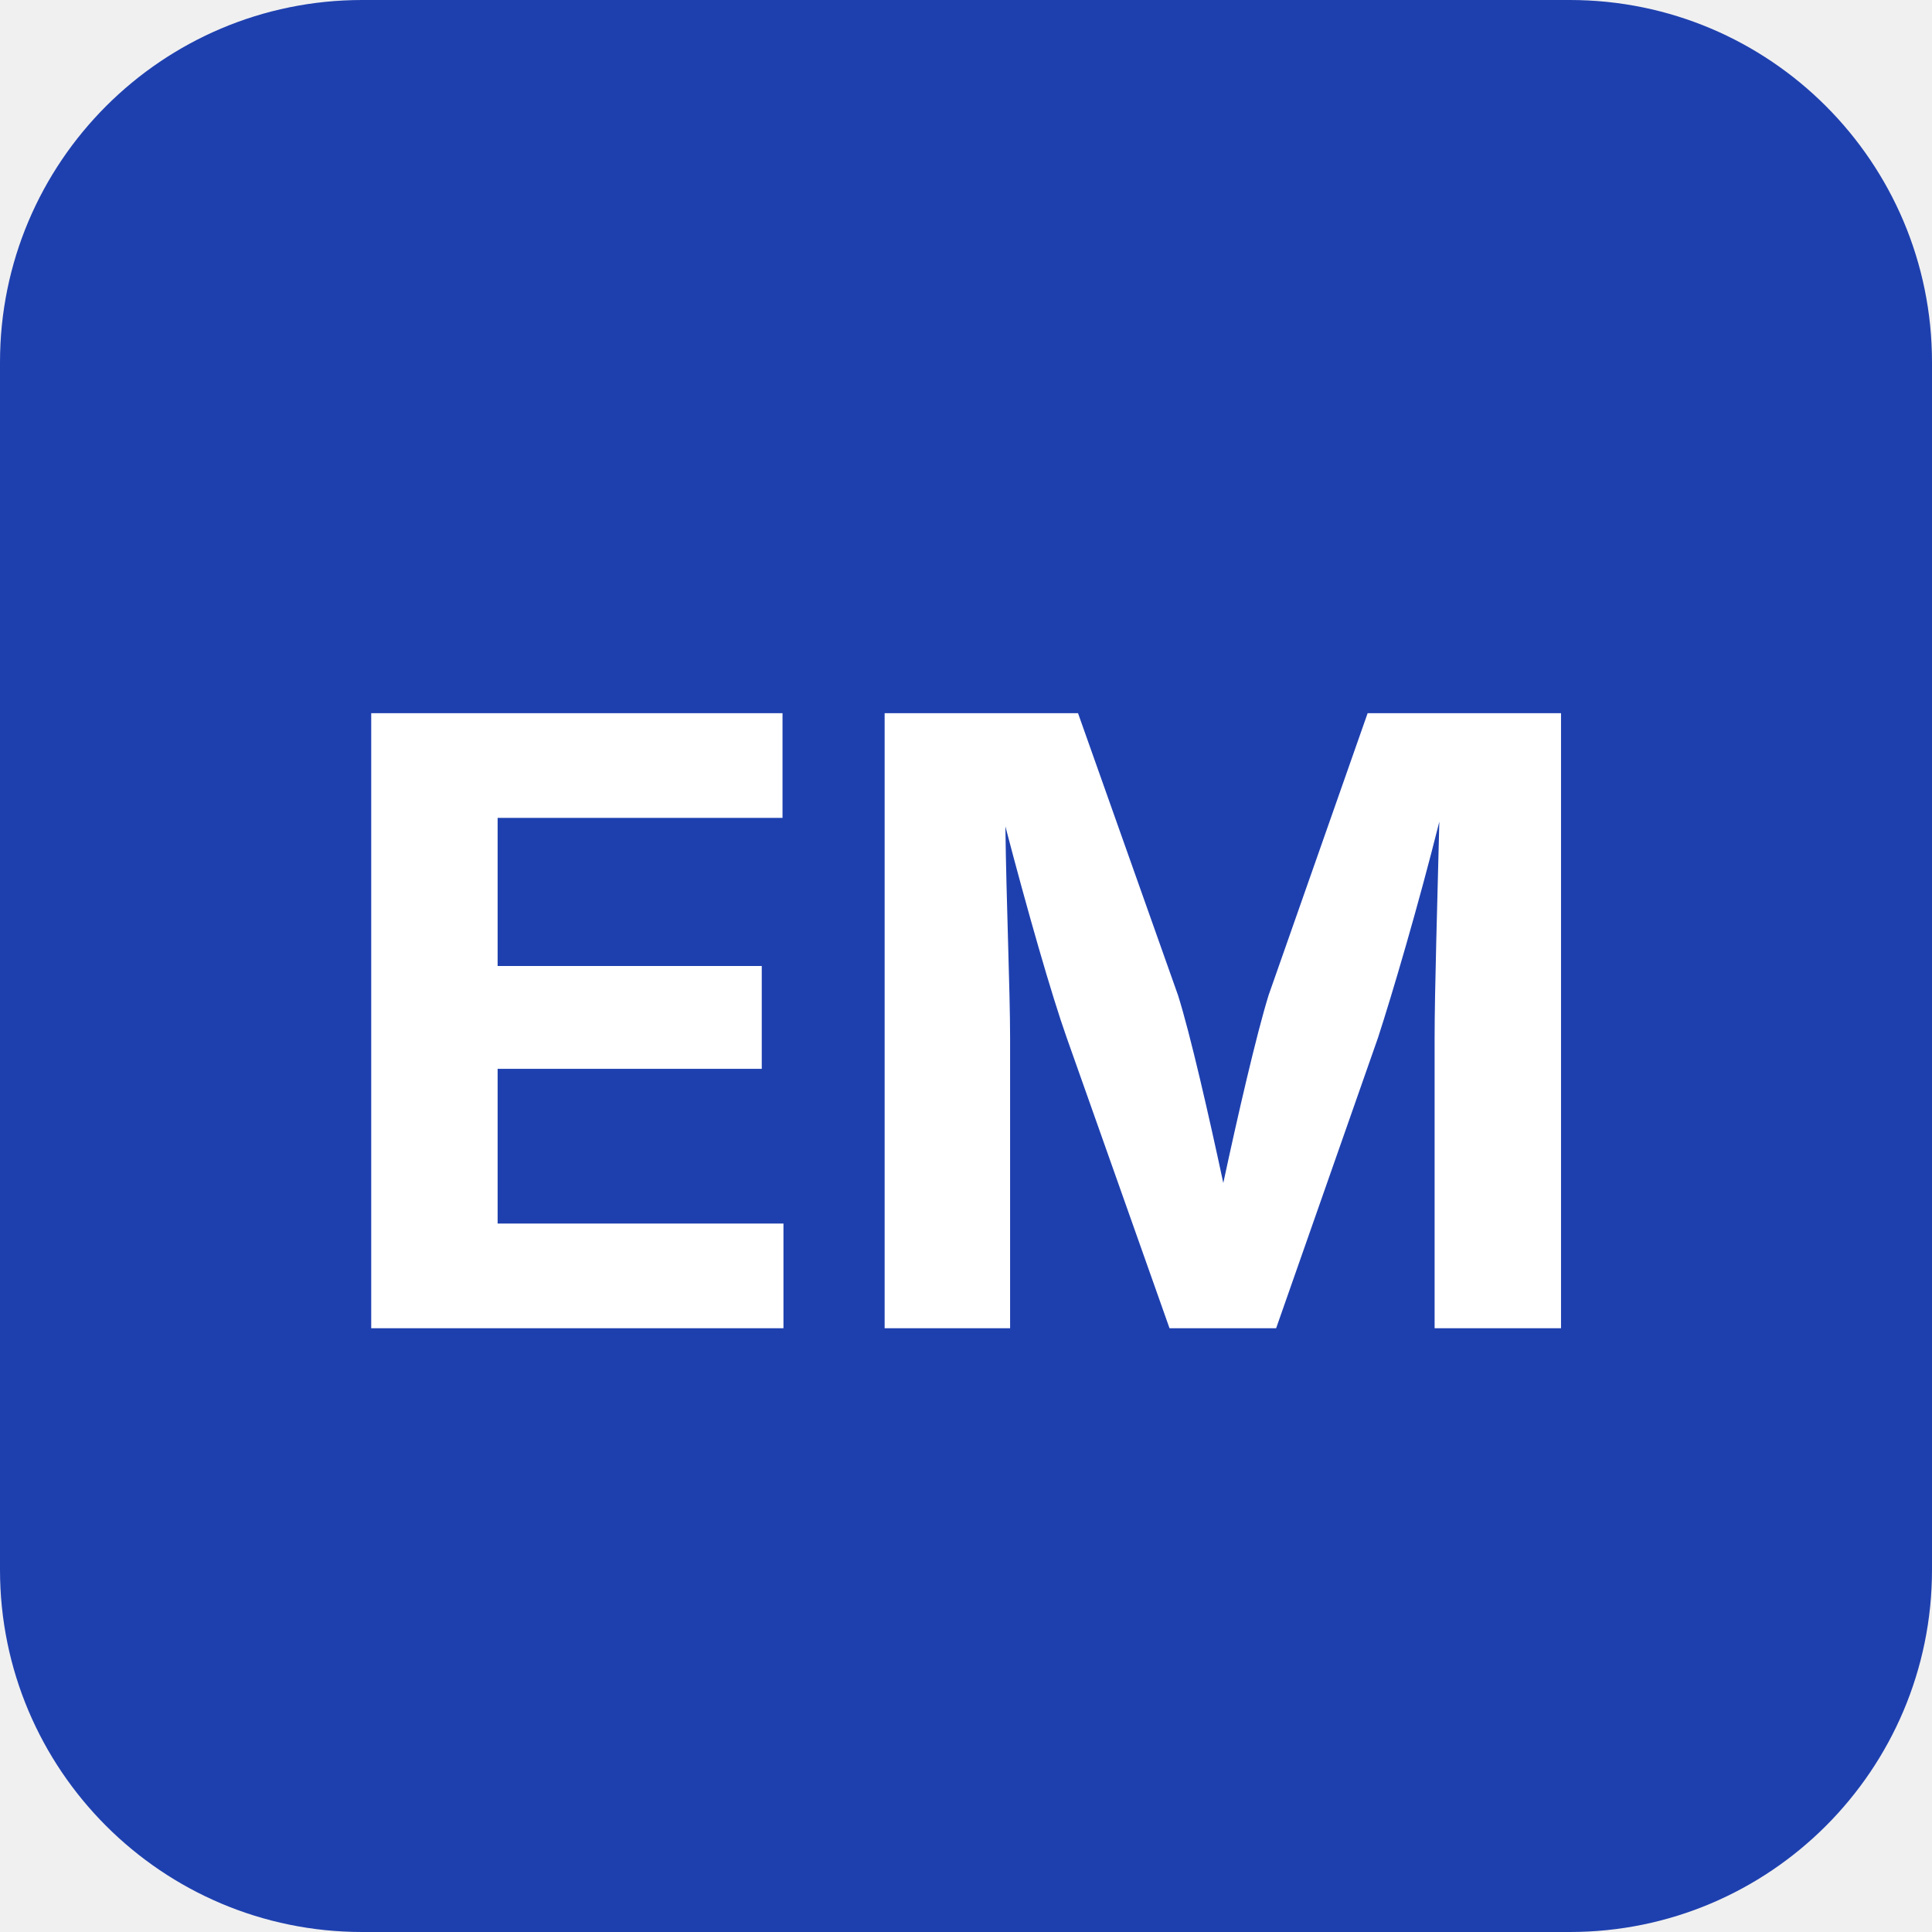
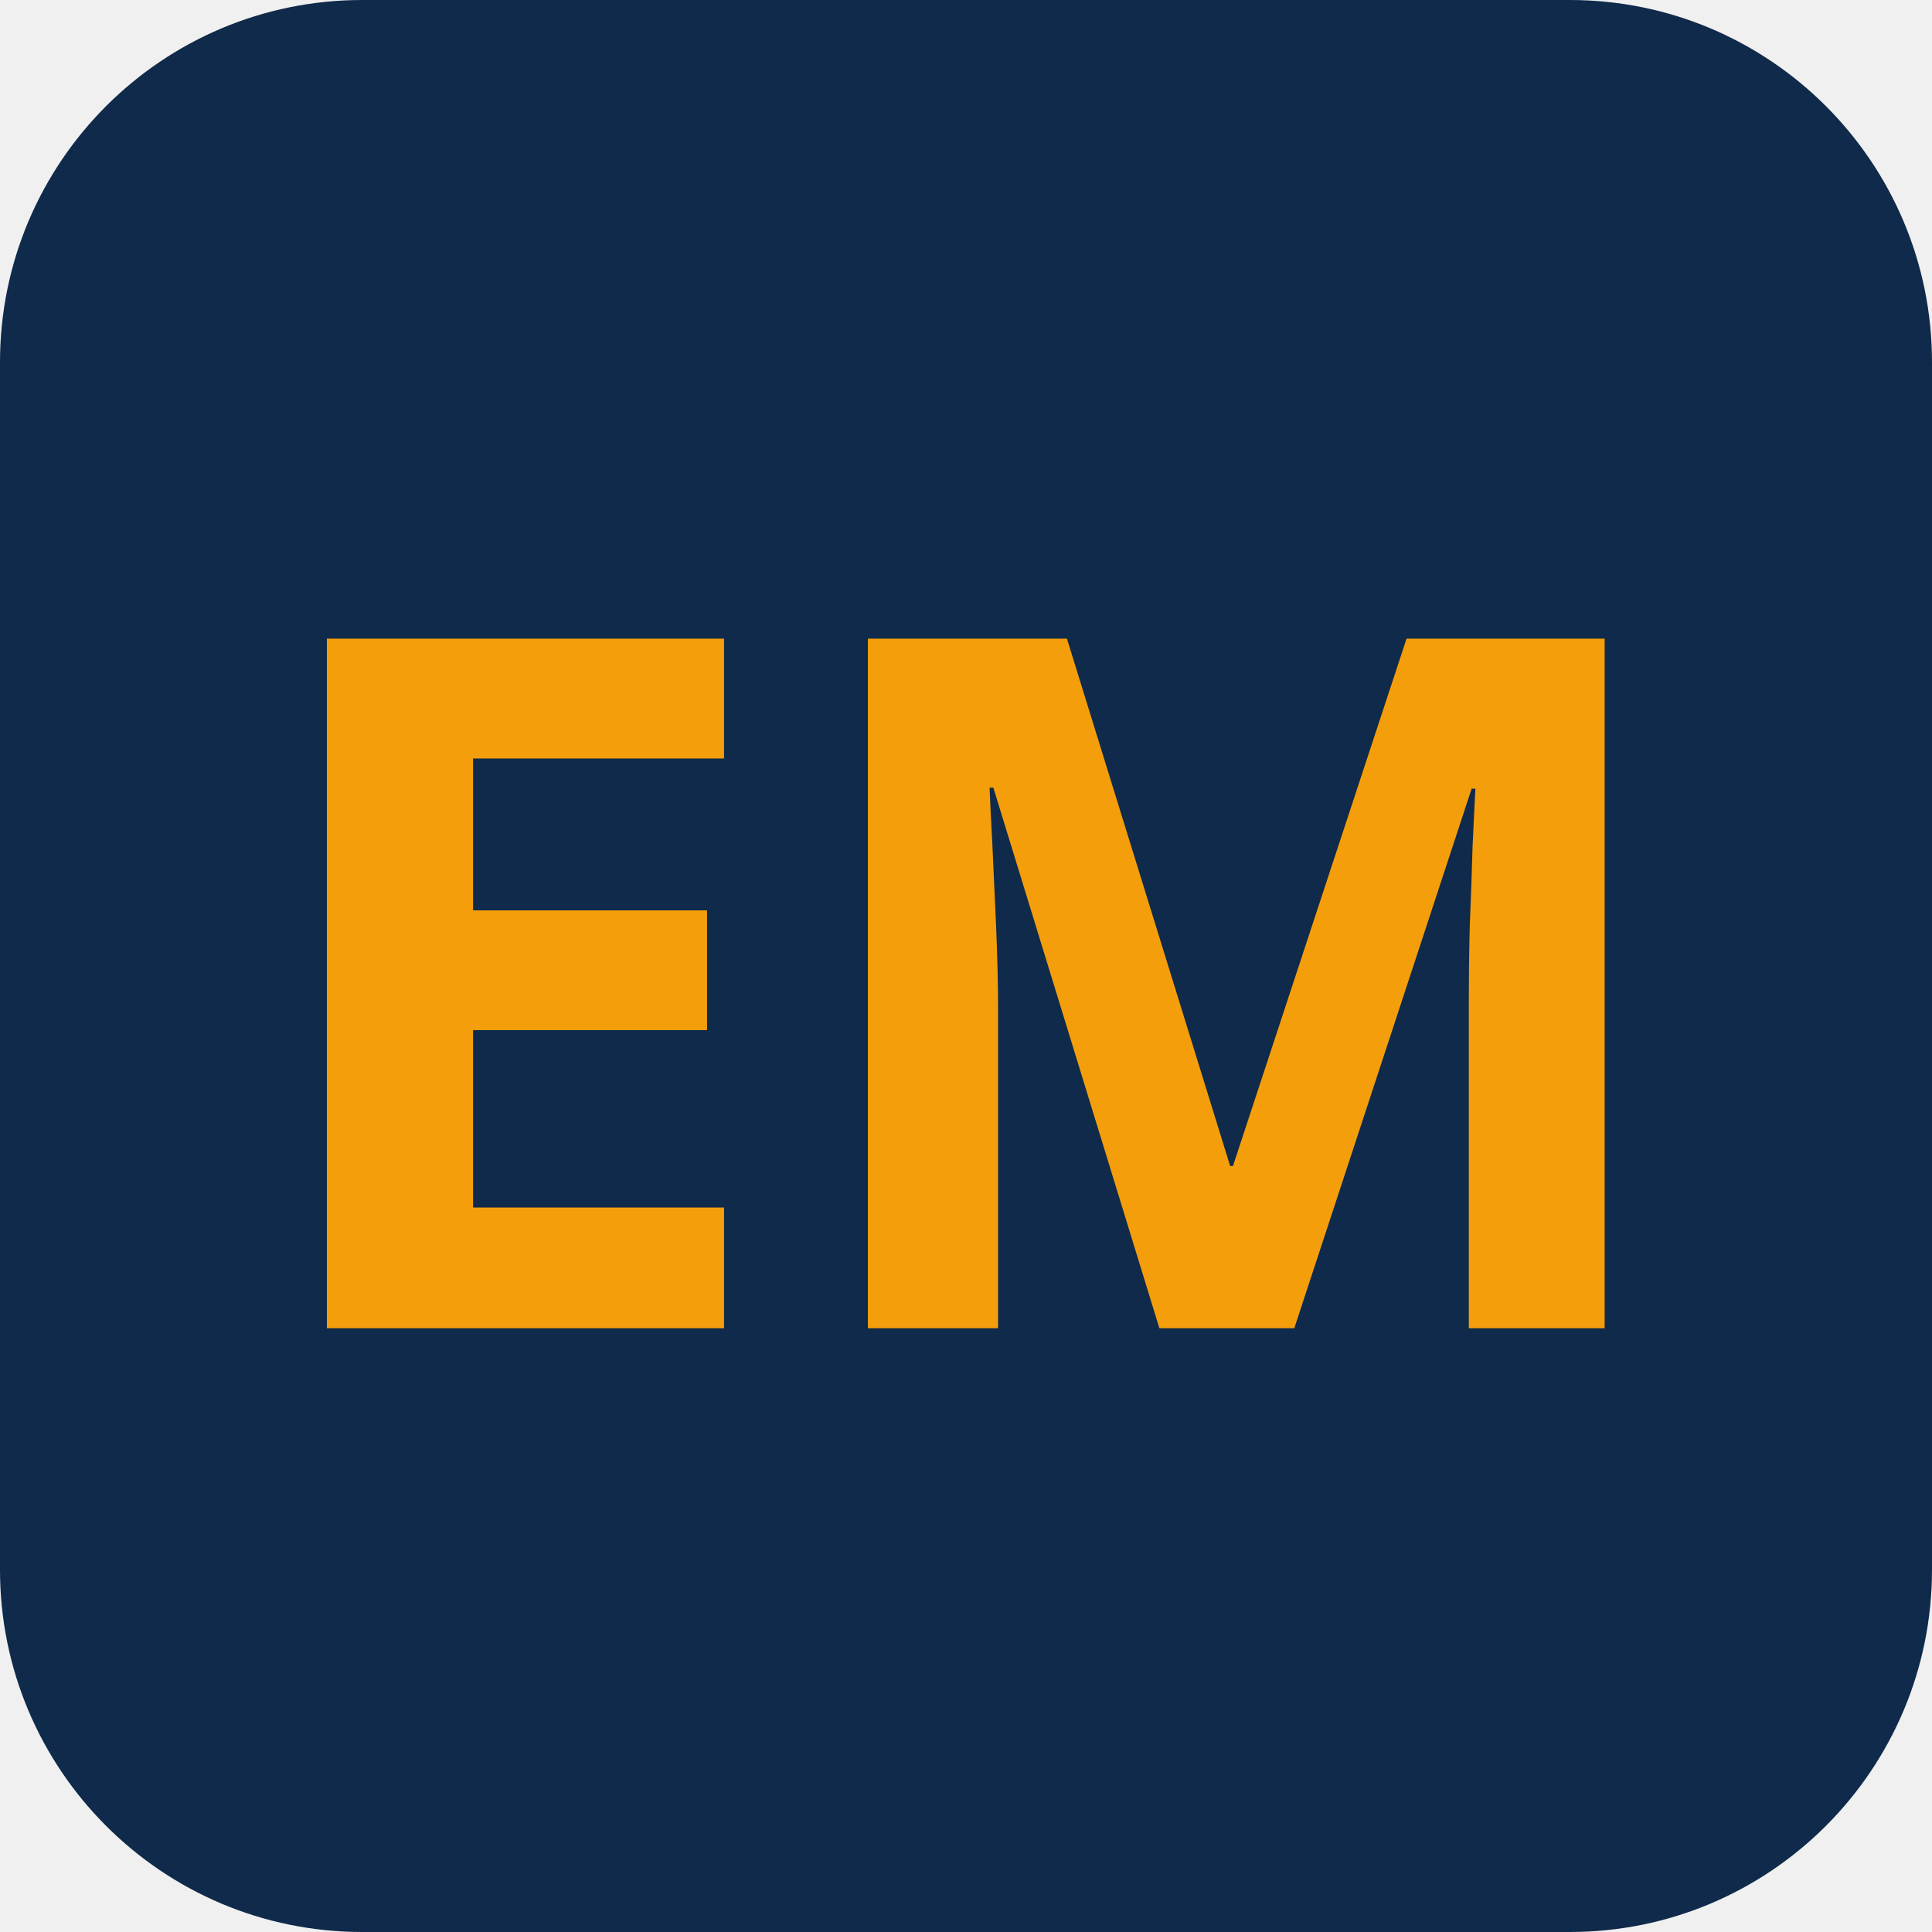
<svg xmlns="http://www.w3.org/2000/svg" viewBox="0 0 32 32">
-   <rect width="32" height="32" rx="6" fill="#1e40af" />
-   <text x="16" y="22" font-family="system-ui, -apple-system, sans-serif" font-size="14" font-weight="700" fill="white" text-anchor="middle">EM</text>
+   <rect width="32" height="32" rx="6" fill="#0F2A4A" />
+   <text x="16" y="22" text-anchor="middle" font-family="sans-serif" font-weight="700" font-size="16" fill="#f59e0b">EM</text>
</svg>
